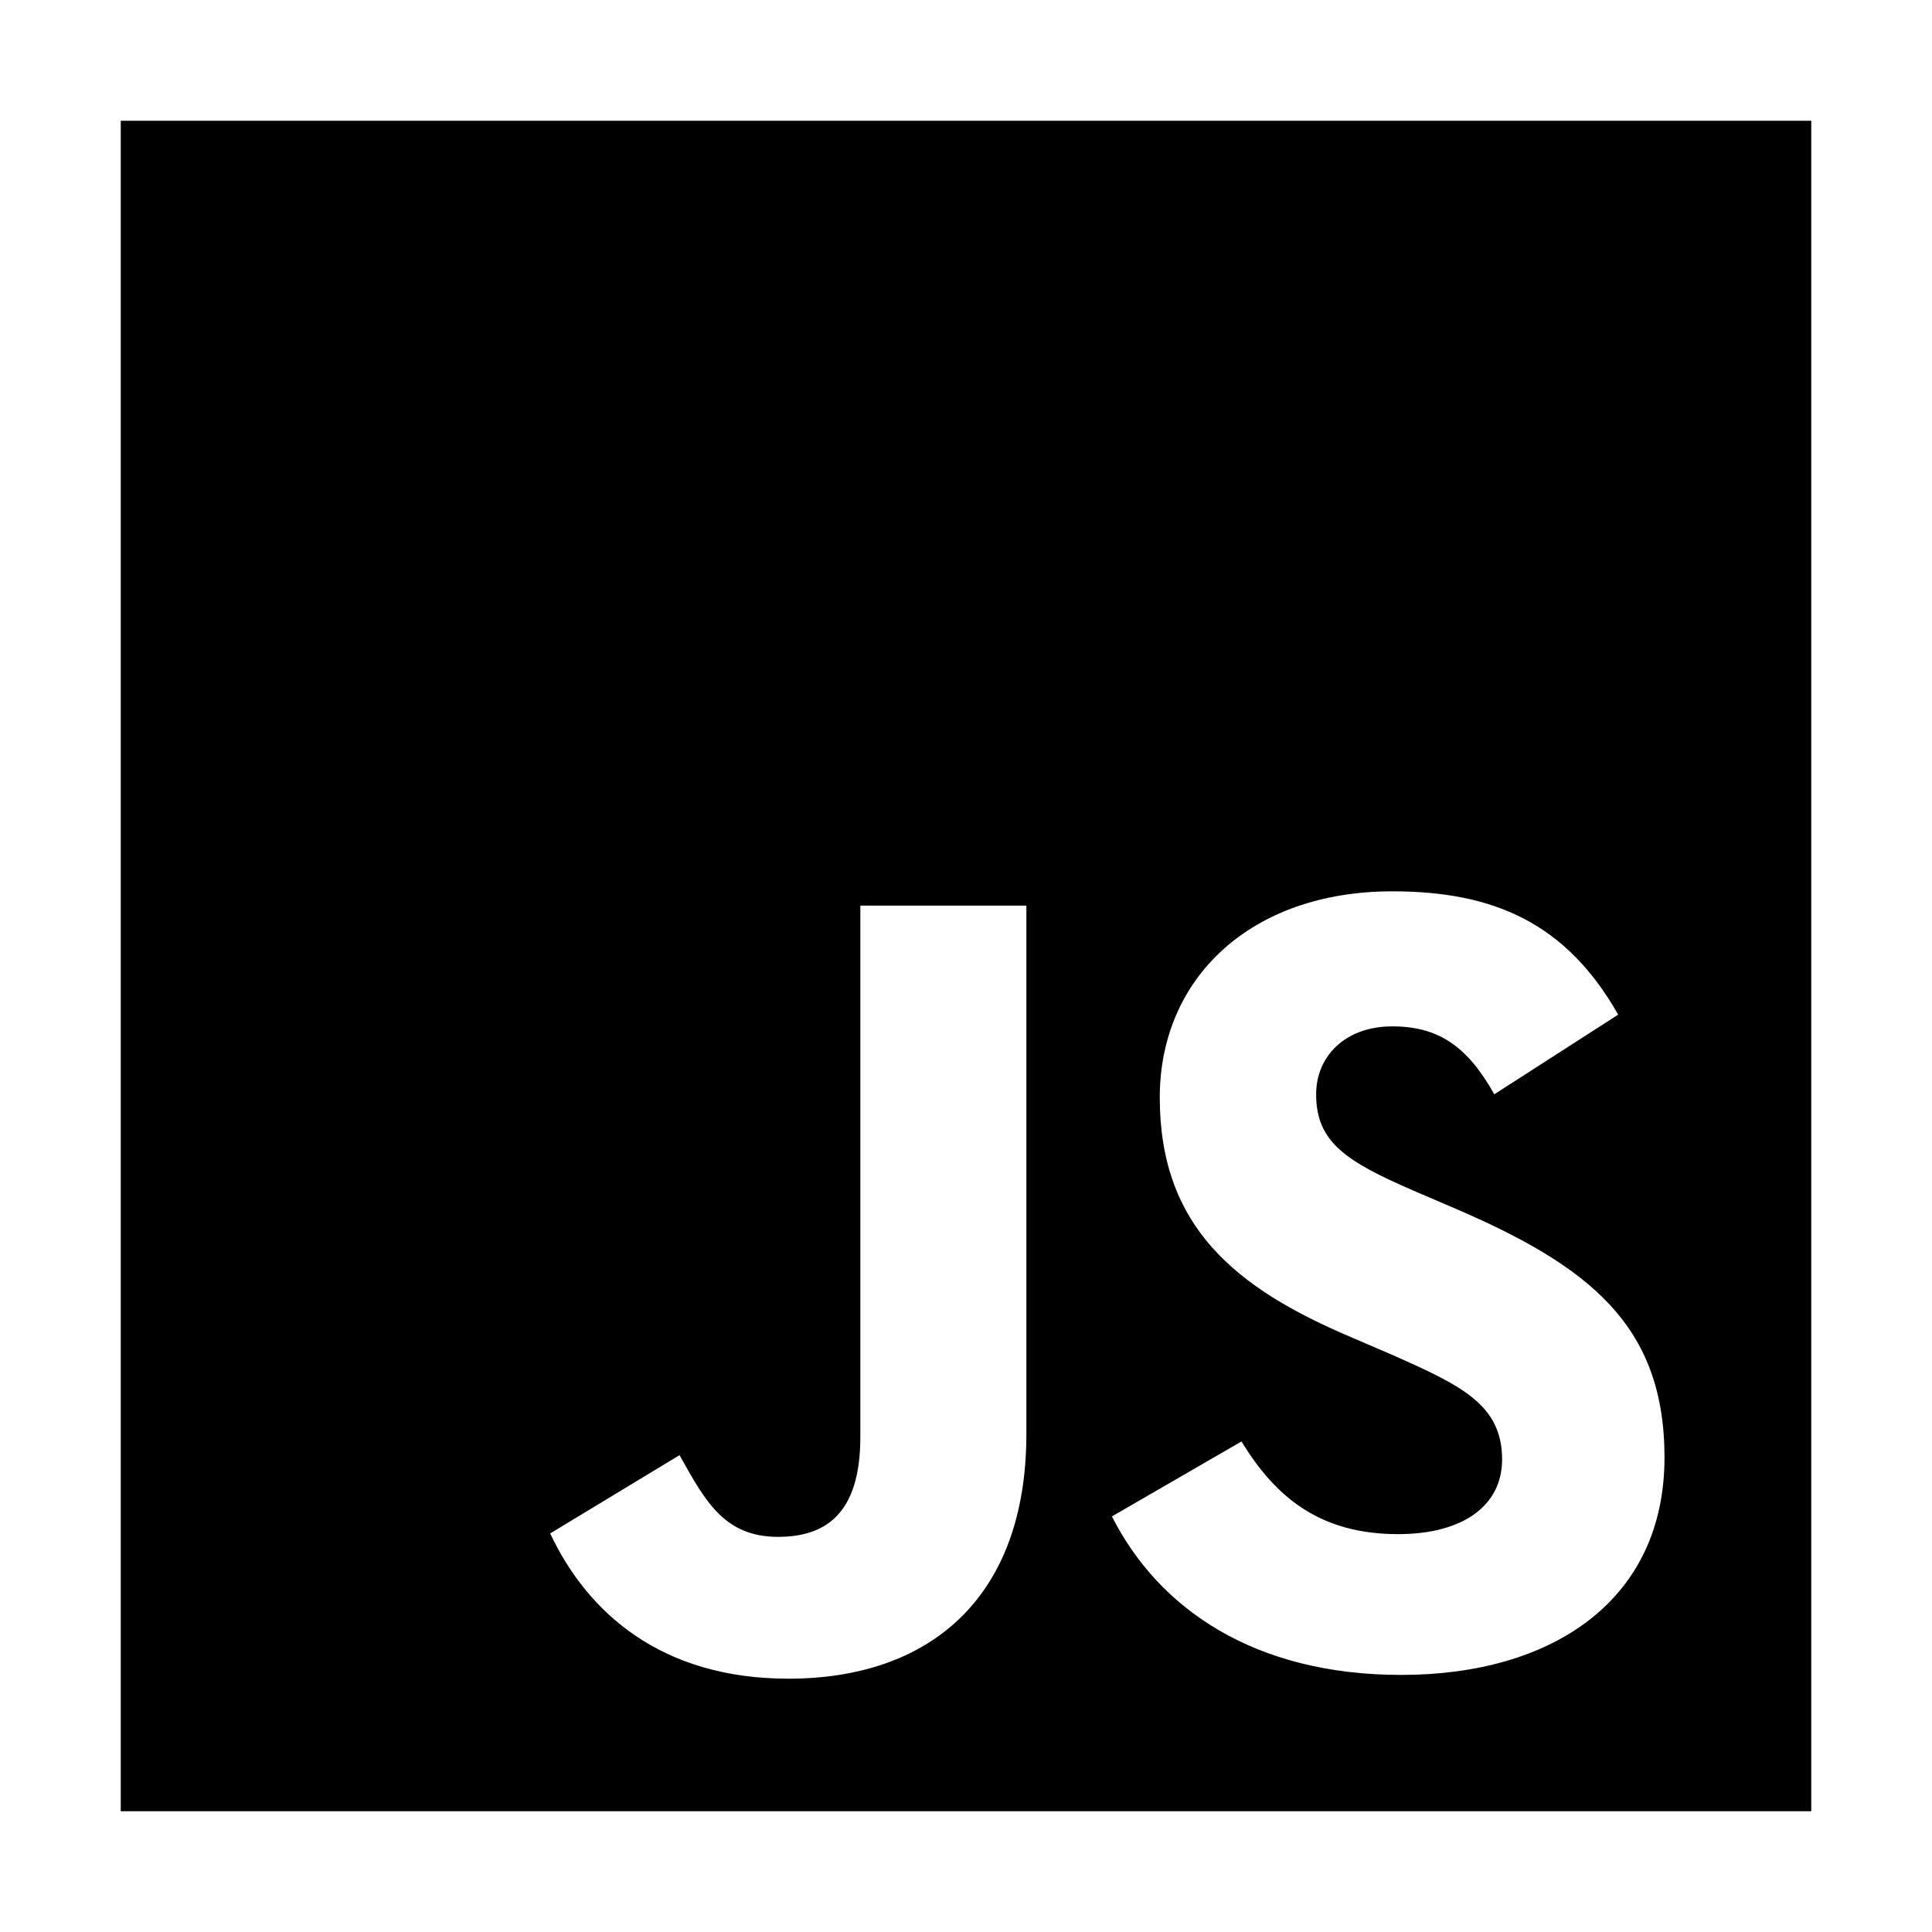
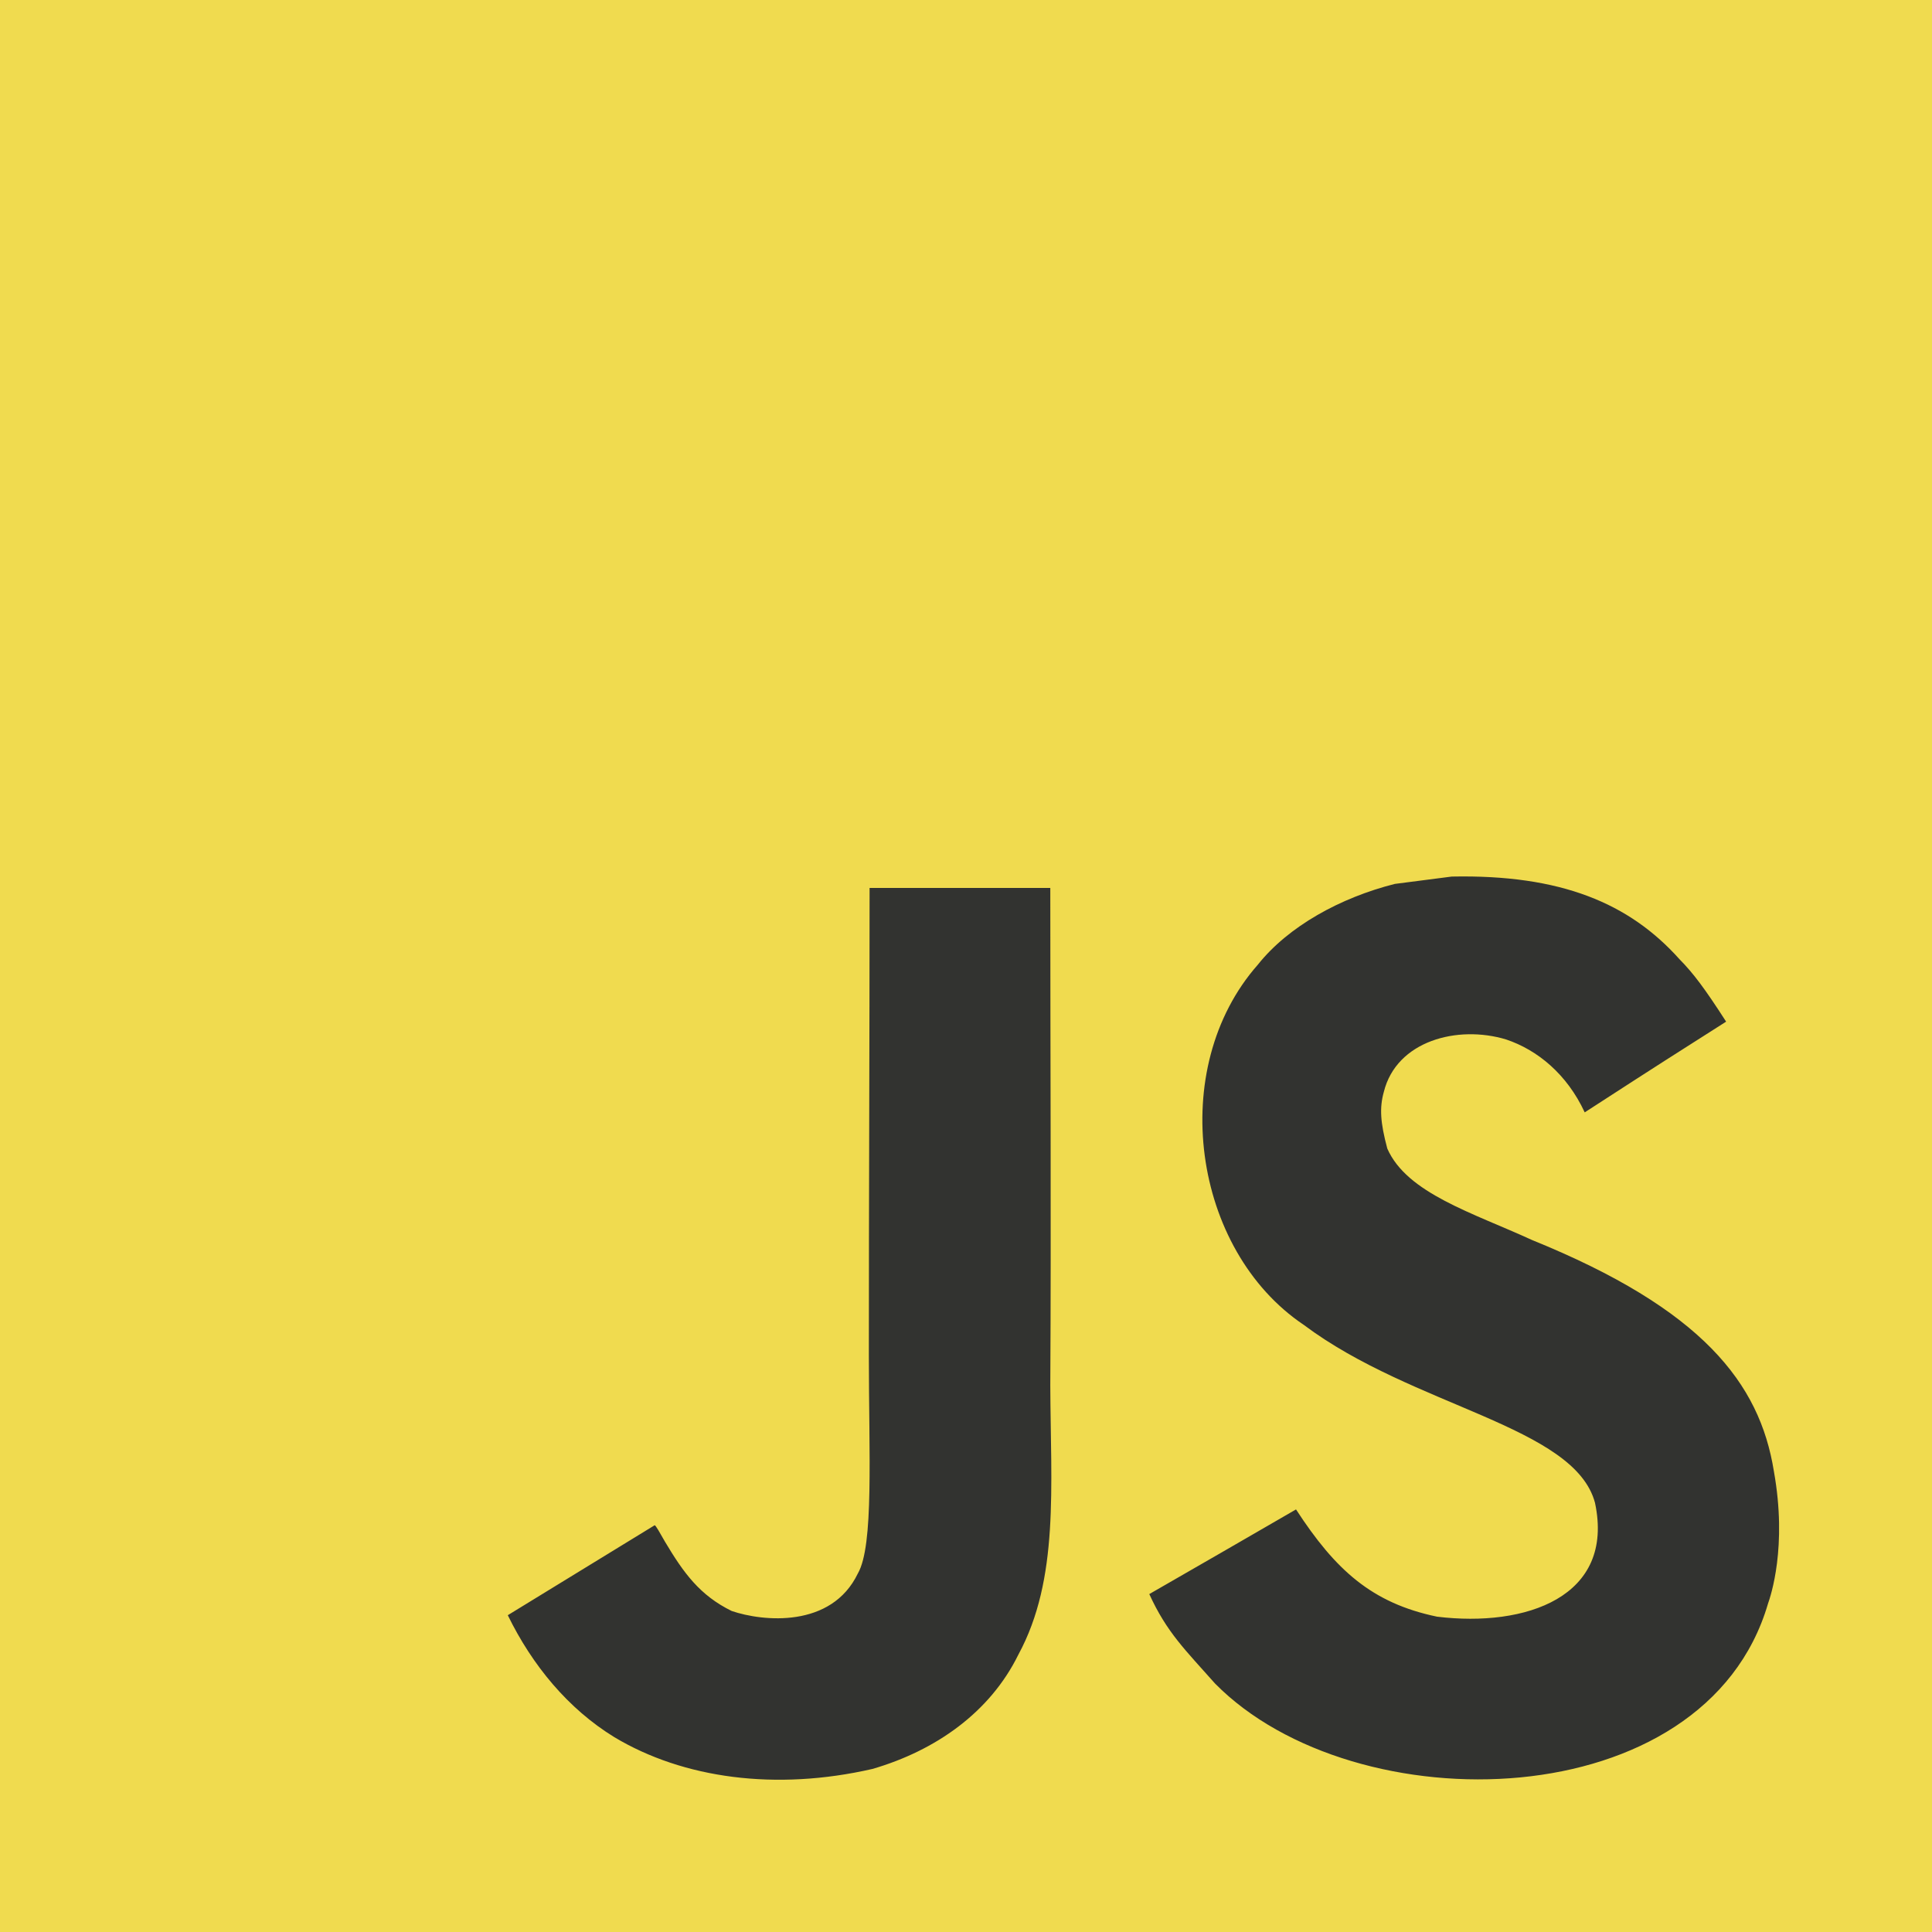
- <svg xmlns="http://www.w3.org/2000/svg" width="512px" height="512px" viewBox="0 0 512 512">
-   <path d="M32,32V480H480V32ZM272,380c0,43.61-25.76,64.87-63.05,64.87-33.68,0-53.23-17.44-63.15-38.49h0l34.28-20.75c6.61,11.73,11.63,21.65,26.06,21.65,12,0,21.86-5.41,21.86-26.46V240h44Zm99.35,63.87c-39.09,0-64.35-17.64-76.68-42h0L329,382c9,14.74,20.75,24.56,41.5,24.56,17.44,0,27.57-7.72,27.57-19.75,0-14.43-10.43-19.54-29.68-28l-10.52-4.52c-30.38-12.92-50.52-29.16-50.52-63.45,0-31.57,24.05-54.63,61.64-54.63,26.77,0,46,8.32,59.85,32.68L396,290c-7.22-12.93-15-18-27.06-18-12.33,0-20.15,7.82-20.15,18,0,12.63,7.82,17.74,25.86,25.56l10.52,4.51c35.79,15.34,55.94,31,55.94,66.16C441.12,424.13,411.35,443.87,371.35,443.87Z" />
+ <svg xmlns="http://www.w3.org/2000/svg" width="2500" height="2500" viewBox="0 0 1052 1052">
+   <path fill="#f0db4f" d="M0 0h1052v1052H0z" />
+   <path d="M965.9 801.1c-7.7-48-39-88.3-131.7-125.9-32.2-14.8-68.1-25.399-78.8-49.8-3.8-14.2-4.3-22.2-1.9-30.8 6.9-27.9 40.2-36.6 66.6-28.6 17 5.7 33.1 18.801 42.8 39.7 45.4-29.399 45.3-29.2 77-49.399-11.6-18-17.8-26.301-25.4-34-27.3-30.5-64.5-46.2-124-45-10.3 1.3-20.699 2.699-31 4-29.699 7.5-58 23.1-74.6 44-49.8 56.5-35.6 155.399 25 196.1 59.7 44.8 147.4 55 158.6 96.9 10.9 51.3-37.699 67.899-86 62-35.6-7.4-55.399-25.5-76.8-58.4-39.399 22.8-39.399 22.8-79.899 46.1 9.6 21 19.699 30.5 35.8 48.7 76.2 77.3 266.899 73.5 301.1-43.5 1.399-4.001 10.6-30.801 3.199-72.101zm-394-317.6h-98.4c0 85-.399 169.4-.399 254.4 0 54.1 2.8 103.7-6 118.9-14.4 29.899-51.7 26.2-68.7 20.399-17.3-8.5-26.1-20.6-36.3-37.699-2.8-4.9-4.9-8.7-5.601-9-26.699 16.3-53.3 32.699-80 49 13.301 27.3 32.9 51 58 66.399 37.5 22.5 87.9 29.4 140.601 17.3 34.3-10 63.899-30.699 79.399-62.199 22.4-41.3 17.6-91.3 17.4-146.6.5-90.2 0-180.4 0-270.9z" fill="#323330" />
</svg>
